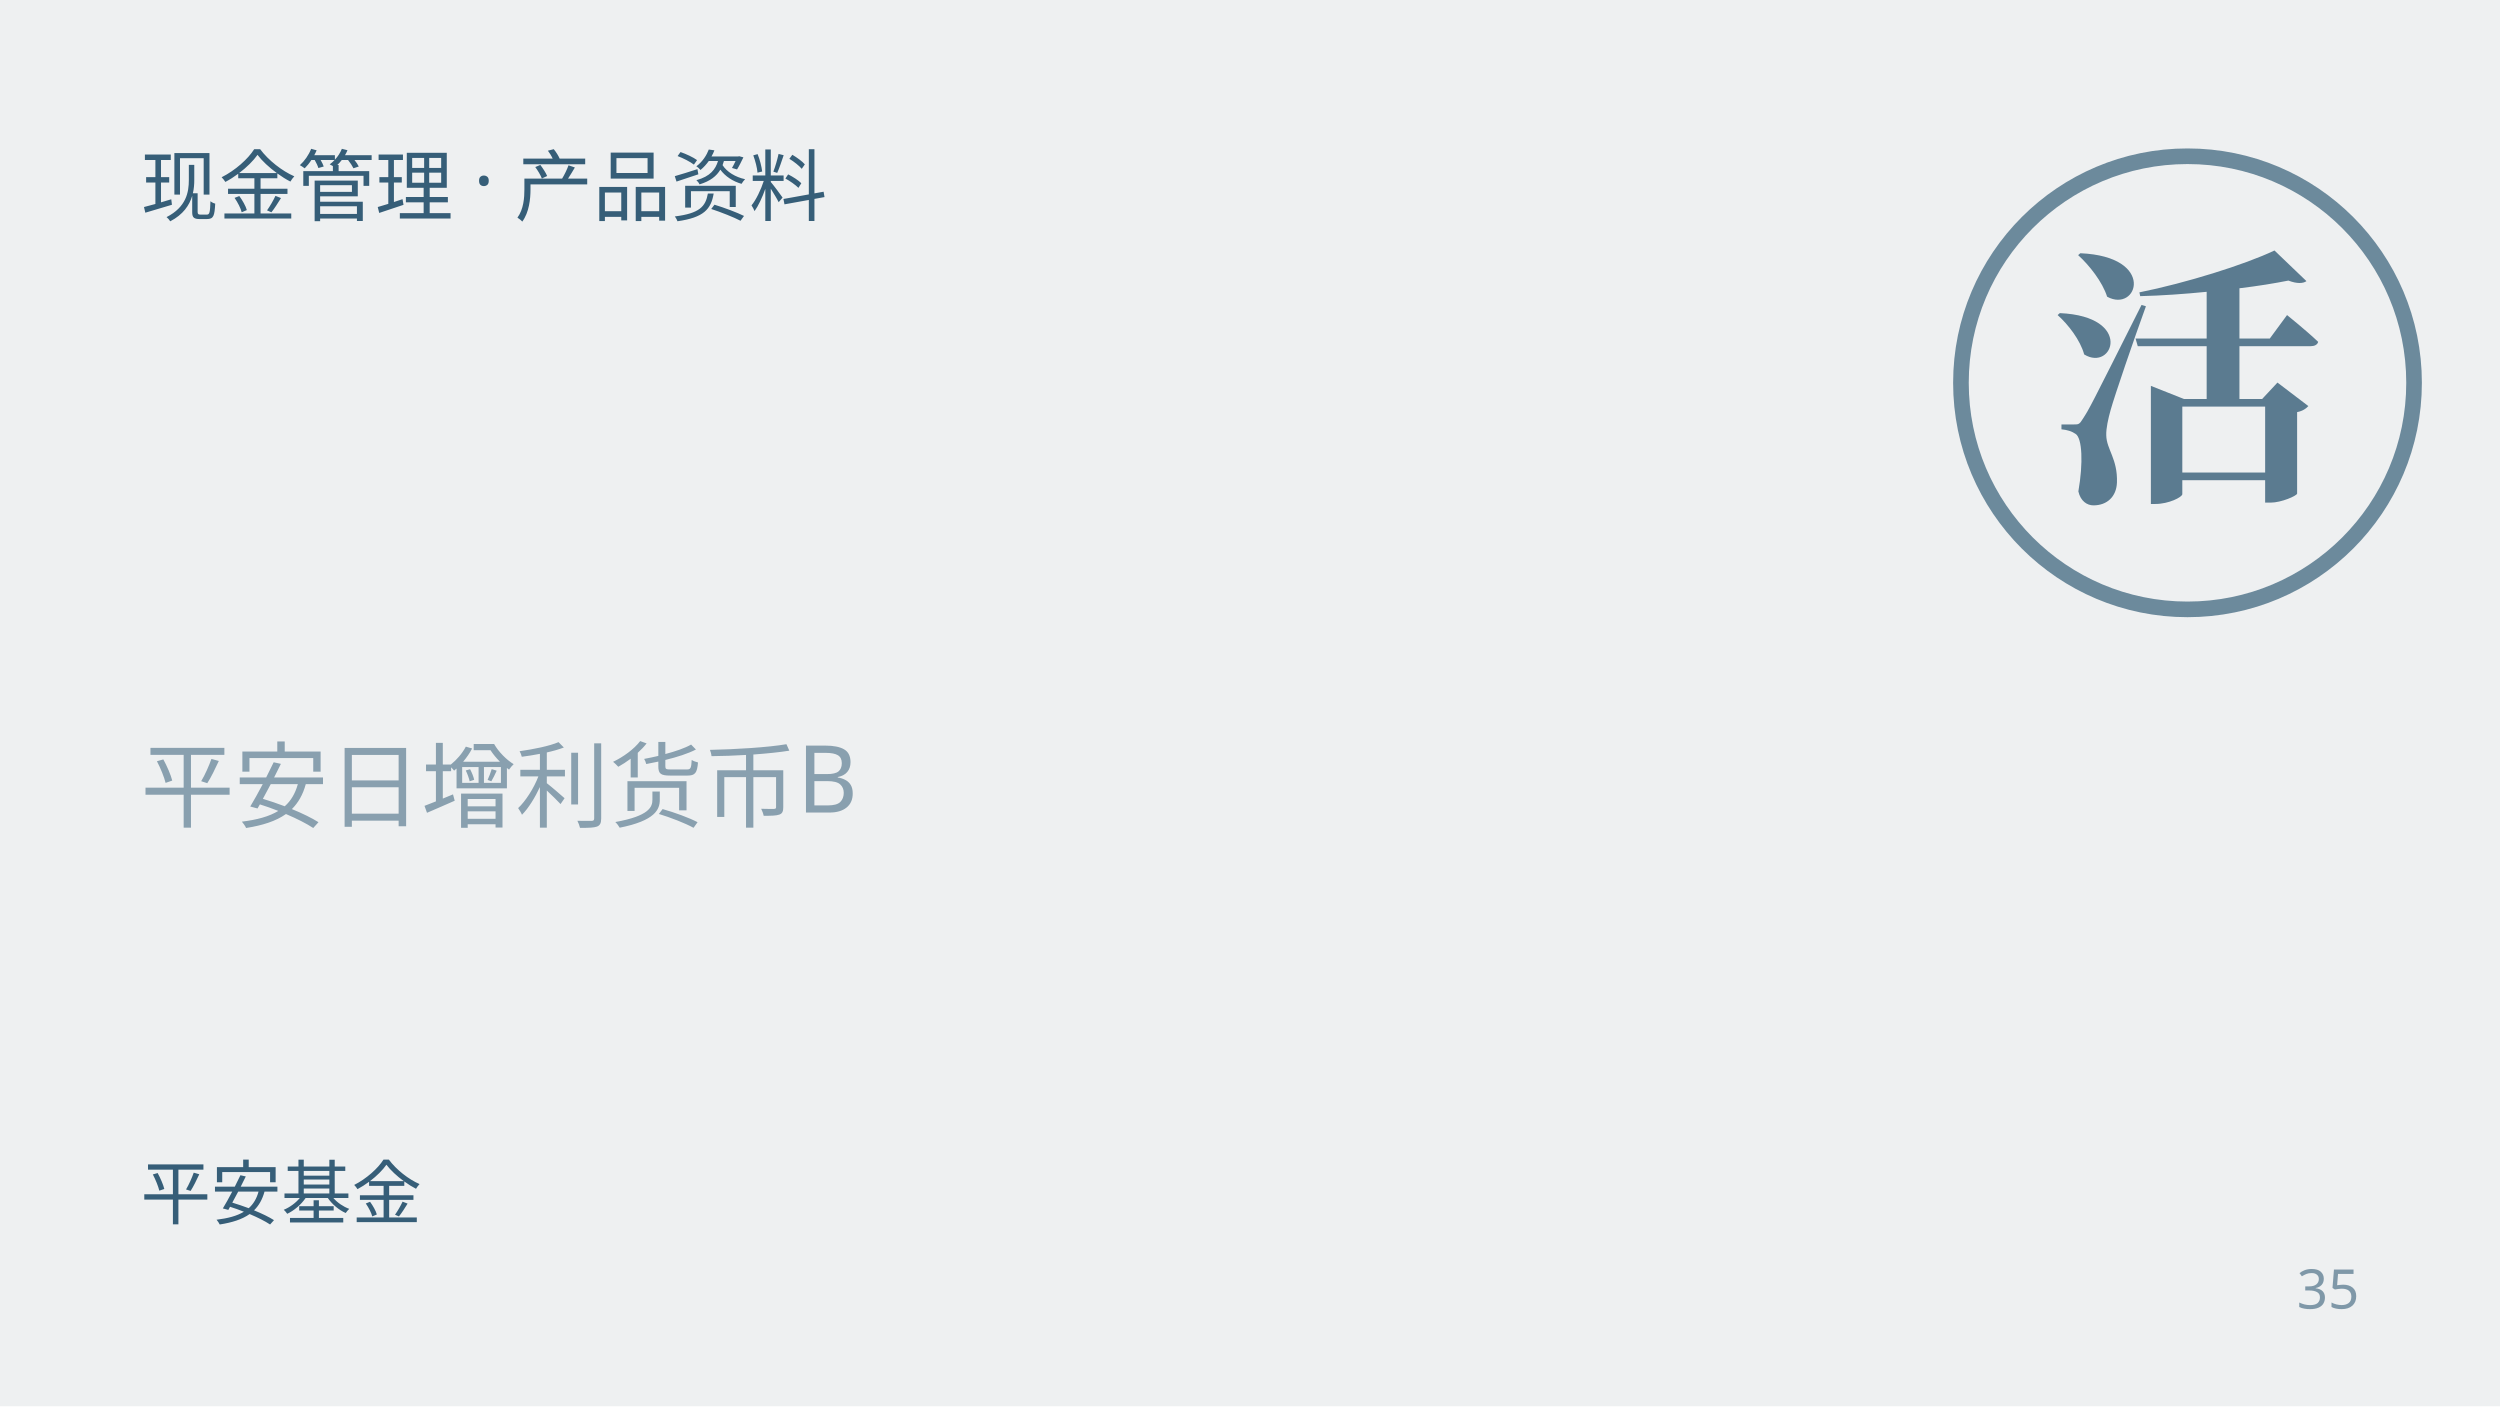
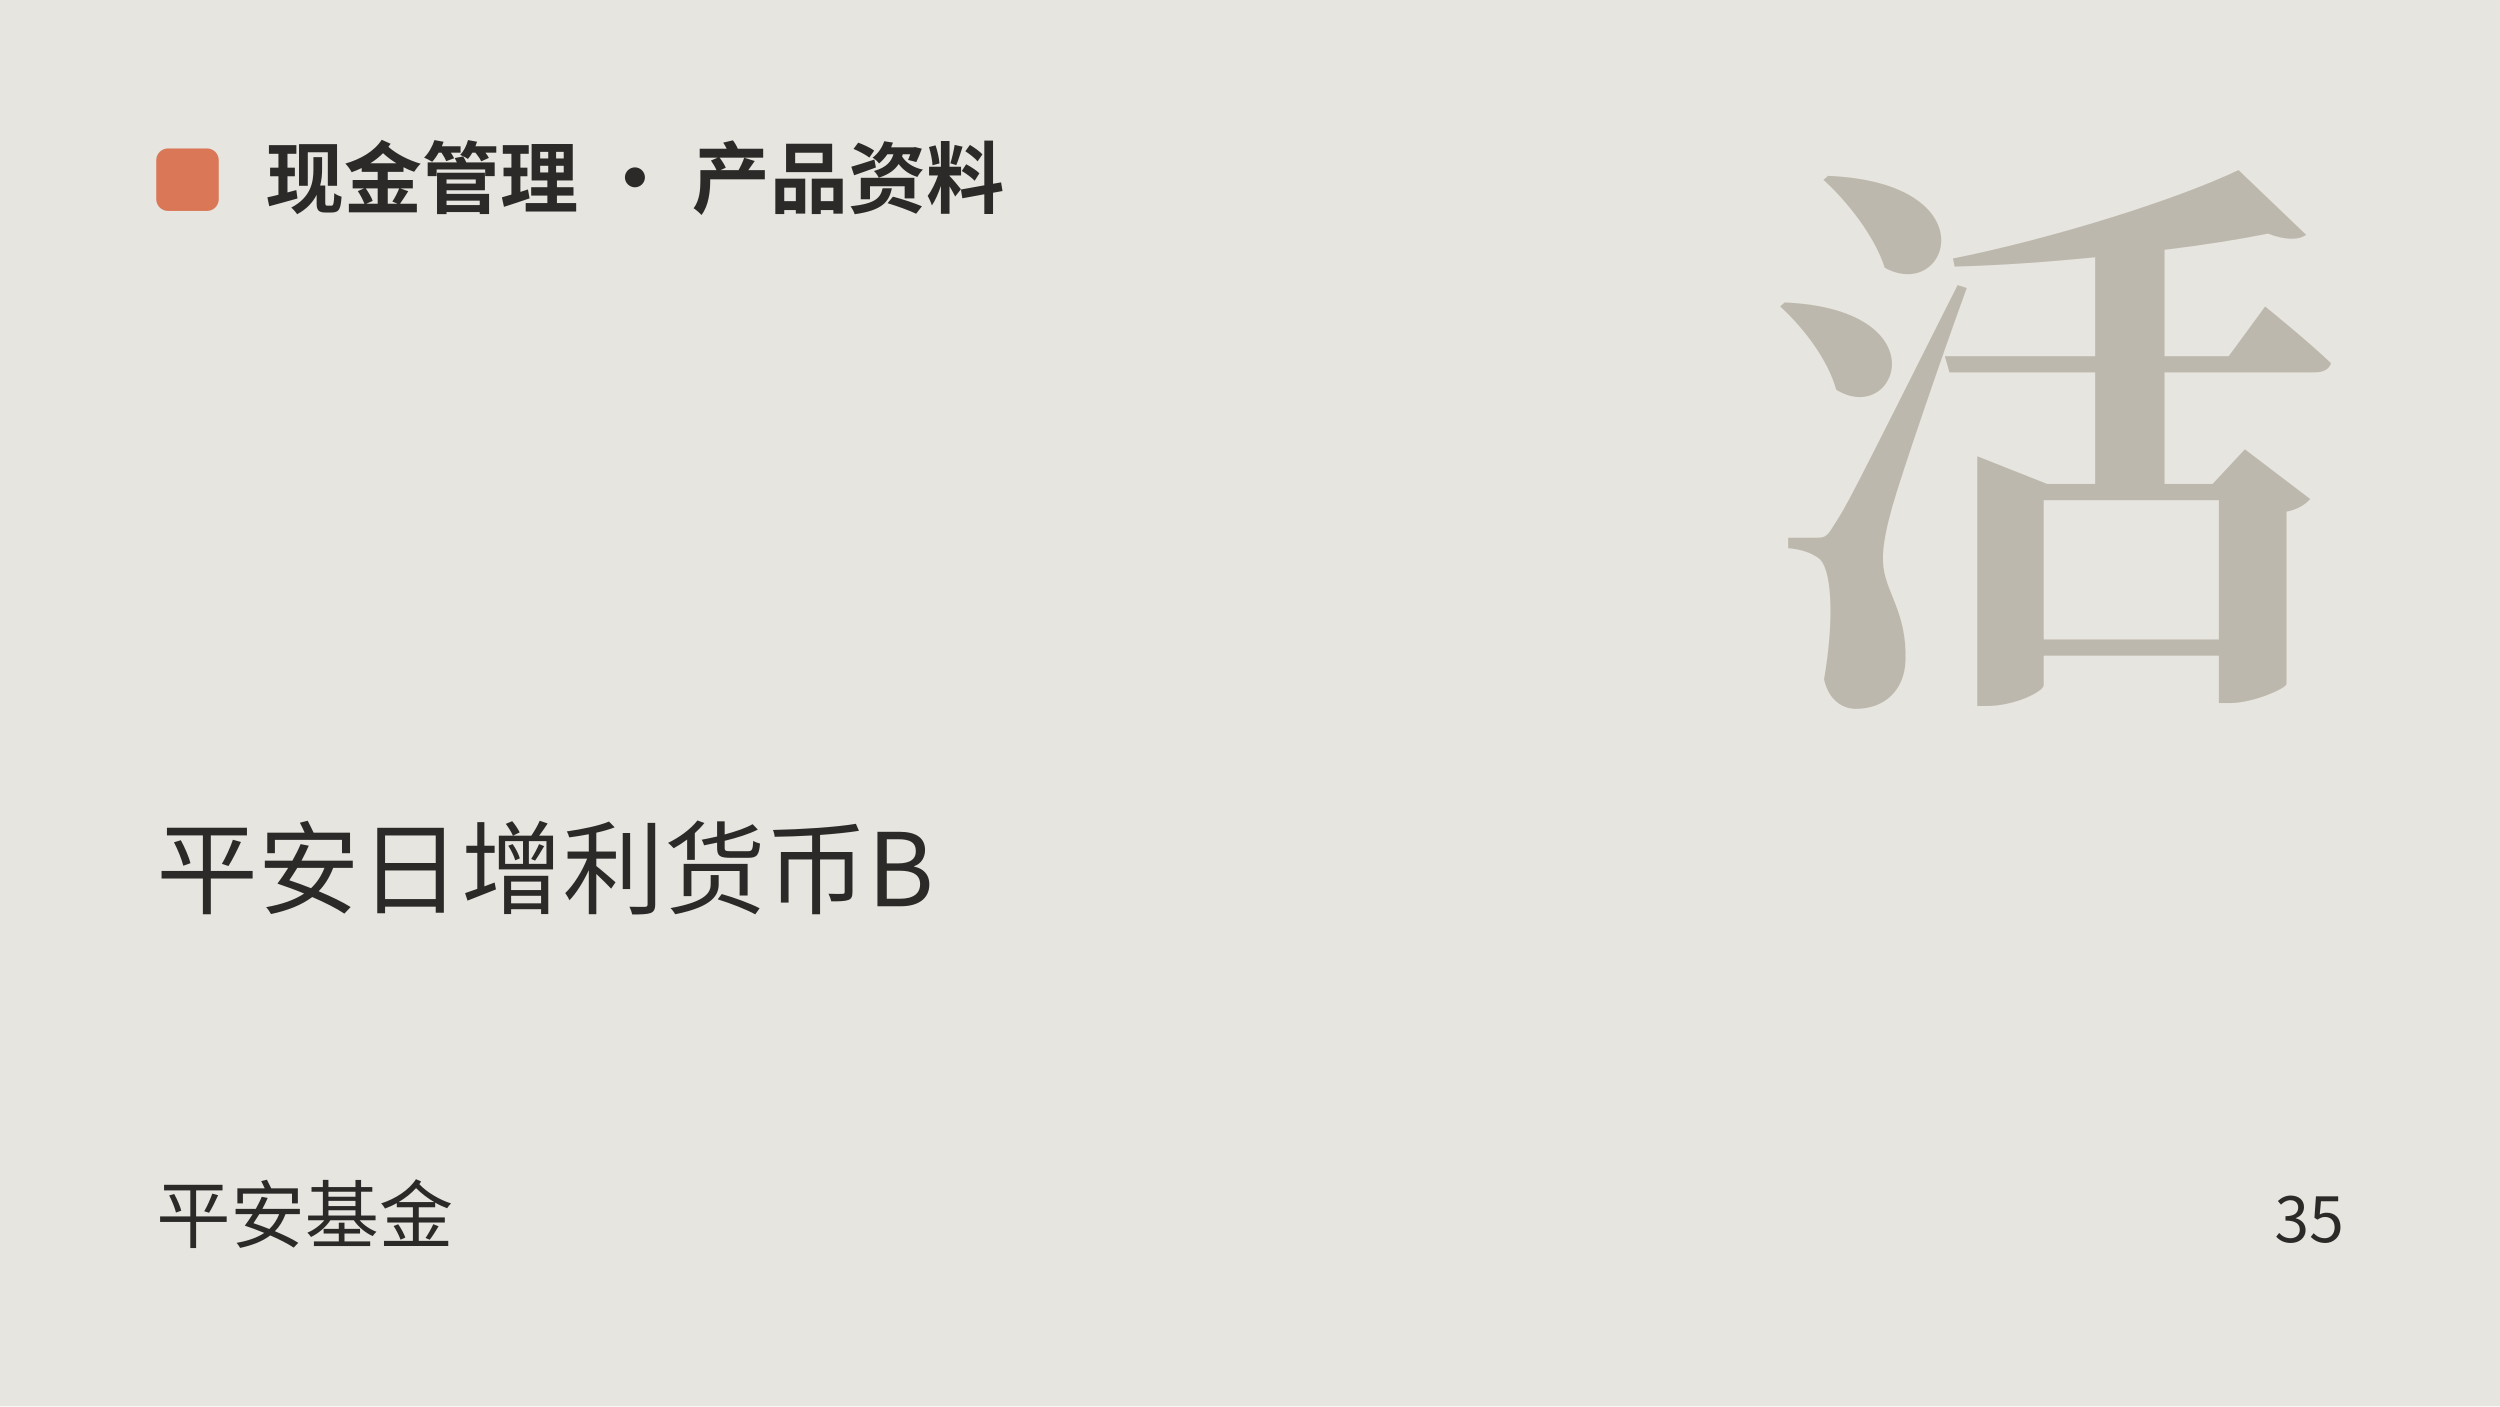
<svg xmlns="http://www.w3.org/2000/svg" width="640" height="360" viewBox="0 0 640 360" role="img" aria-label="平安日增利货币B">
-   <rect width="640" height="360" fill="#eef0f1" />
-   <circle cx="560" cy="98" r="58" fill="none" stroke="#365e78" stroke-opacity=".7" stroke-width="4" />
-   <g fill="#365e78" font-family="PingFang SC,Microsoft YaHei,sans-serif">
-     <text x="36" y="55" font-size="20">现金管理 · 产品资料</text>
-     <text x="560" y="123" font-size="70" text-anchor="middle" font-family="Songti SC,STSong,Noto Serif CJK SC,SimSun,serif" font-weight="700" opacity=".8">活</text>
-     <text x="36" y="210" font-size="24" opacity=".55">平安日增利货币B</text>
-     <text x="36" y="312" font-size="18">平安基金</text>
-     <text x="604" y="335" font-size="14" text-anchor="end" opacity=".6">35</text>
+   <rect width="640" height="360" fill="#e7e5df" />
+   <text x="600" y="168" font-size="148" text-anchor="end" font-family="Songti SC,STSong,Noto Serif CJK SC,SimSun,serif" font-weight="600" fill="#bdb8ad">活</text>
+   <rect x="40" y="38" width="16" height="16" rx="3" fill="#d97757" />
+   <g fill="#2b2a28" font-family="PingFang SC,Hiragino Sans GB,Microsoft YaHei,Noto Sans CJK SC,sans-serif">
+     <text x="68" y="53" font-size="20" font-weight="600">现金管理 · 产品资料</text>
+     <text x="40" y="232" font-size="26">平安日增利货币B</text>
+     <text x="40" y="318" font-size="19">平安基金</text>
+     <text x="600" y="318" font-size="16" text-anchor="end">35</text>
  </g>
</svg>
